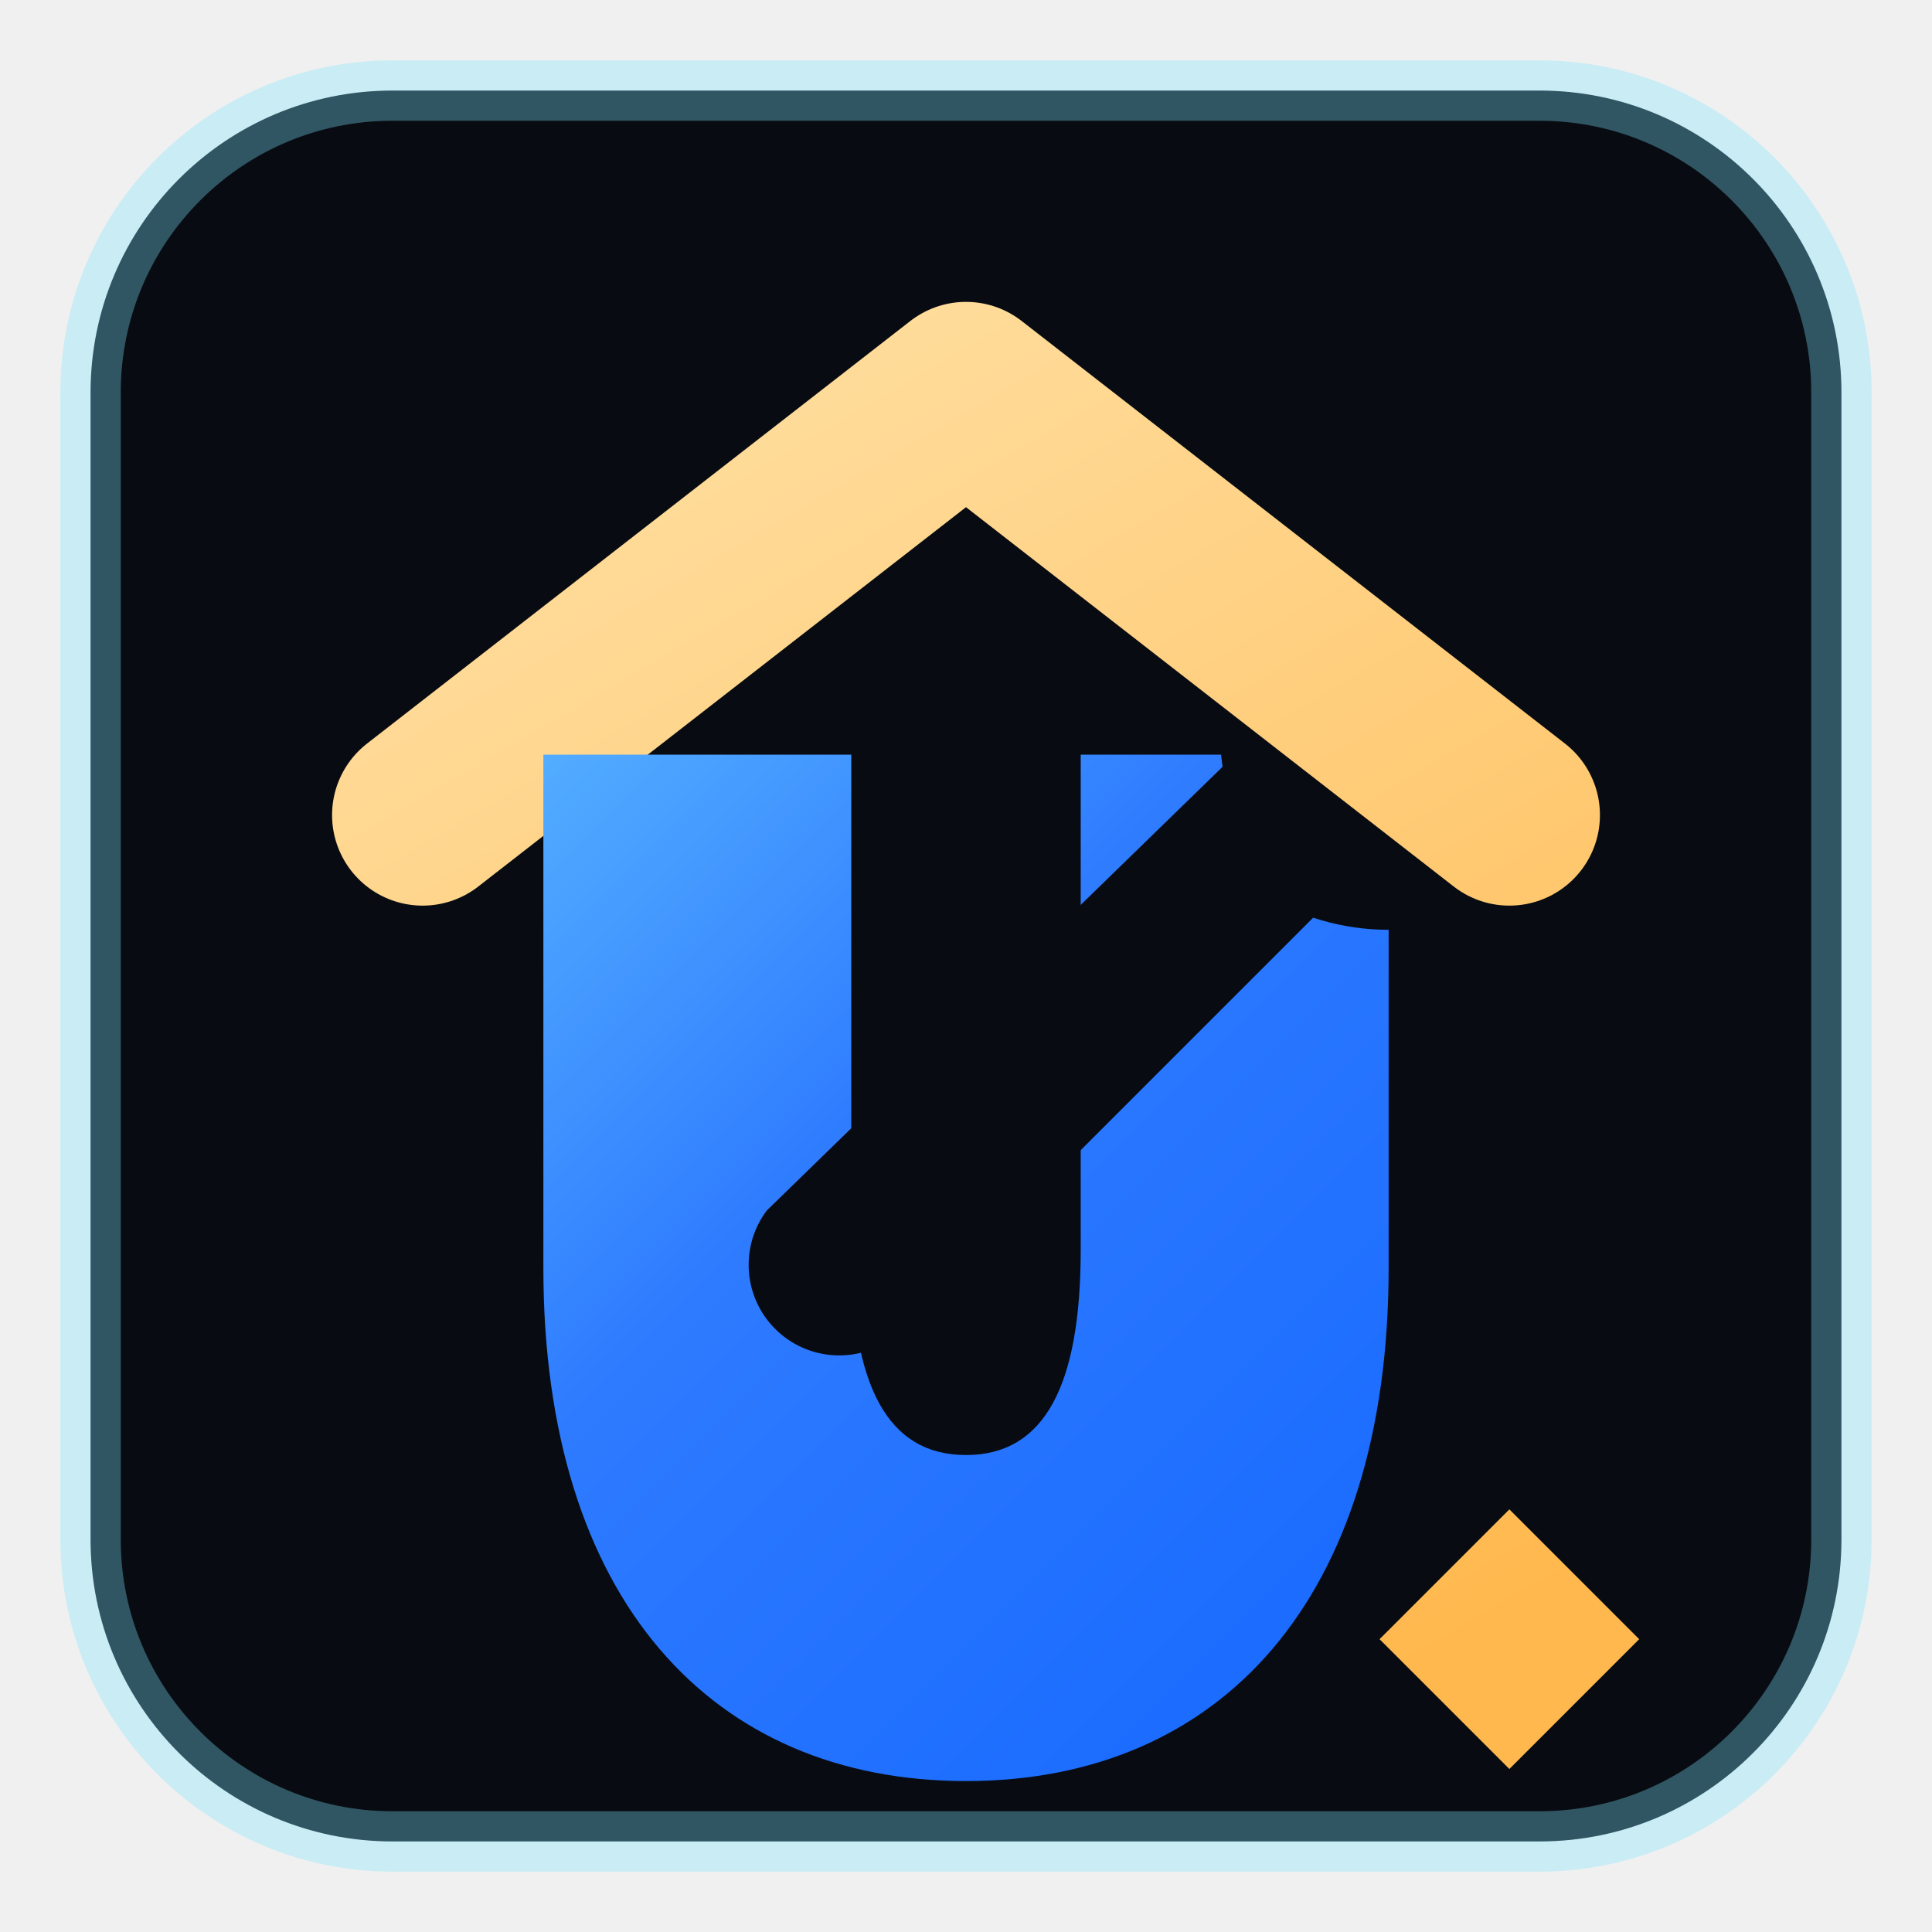
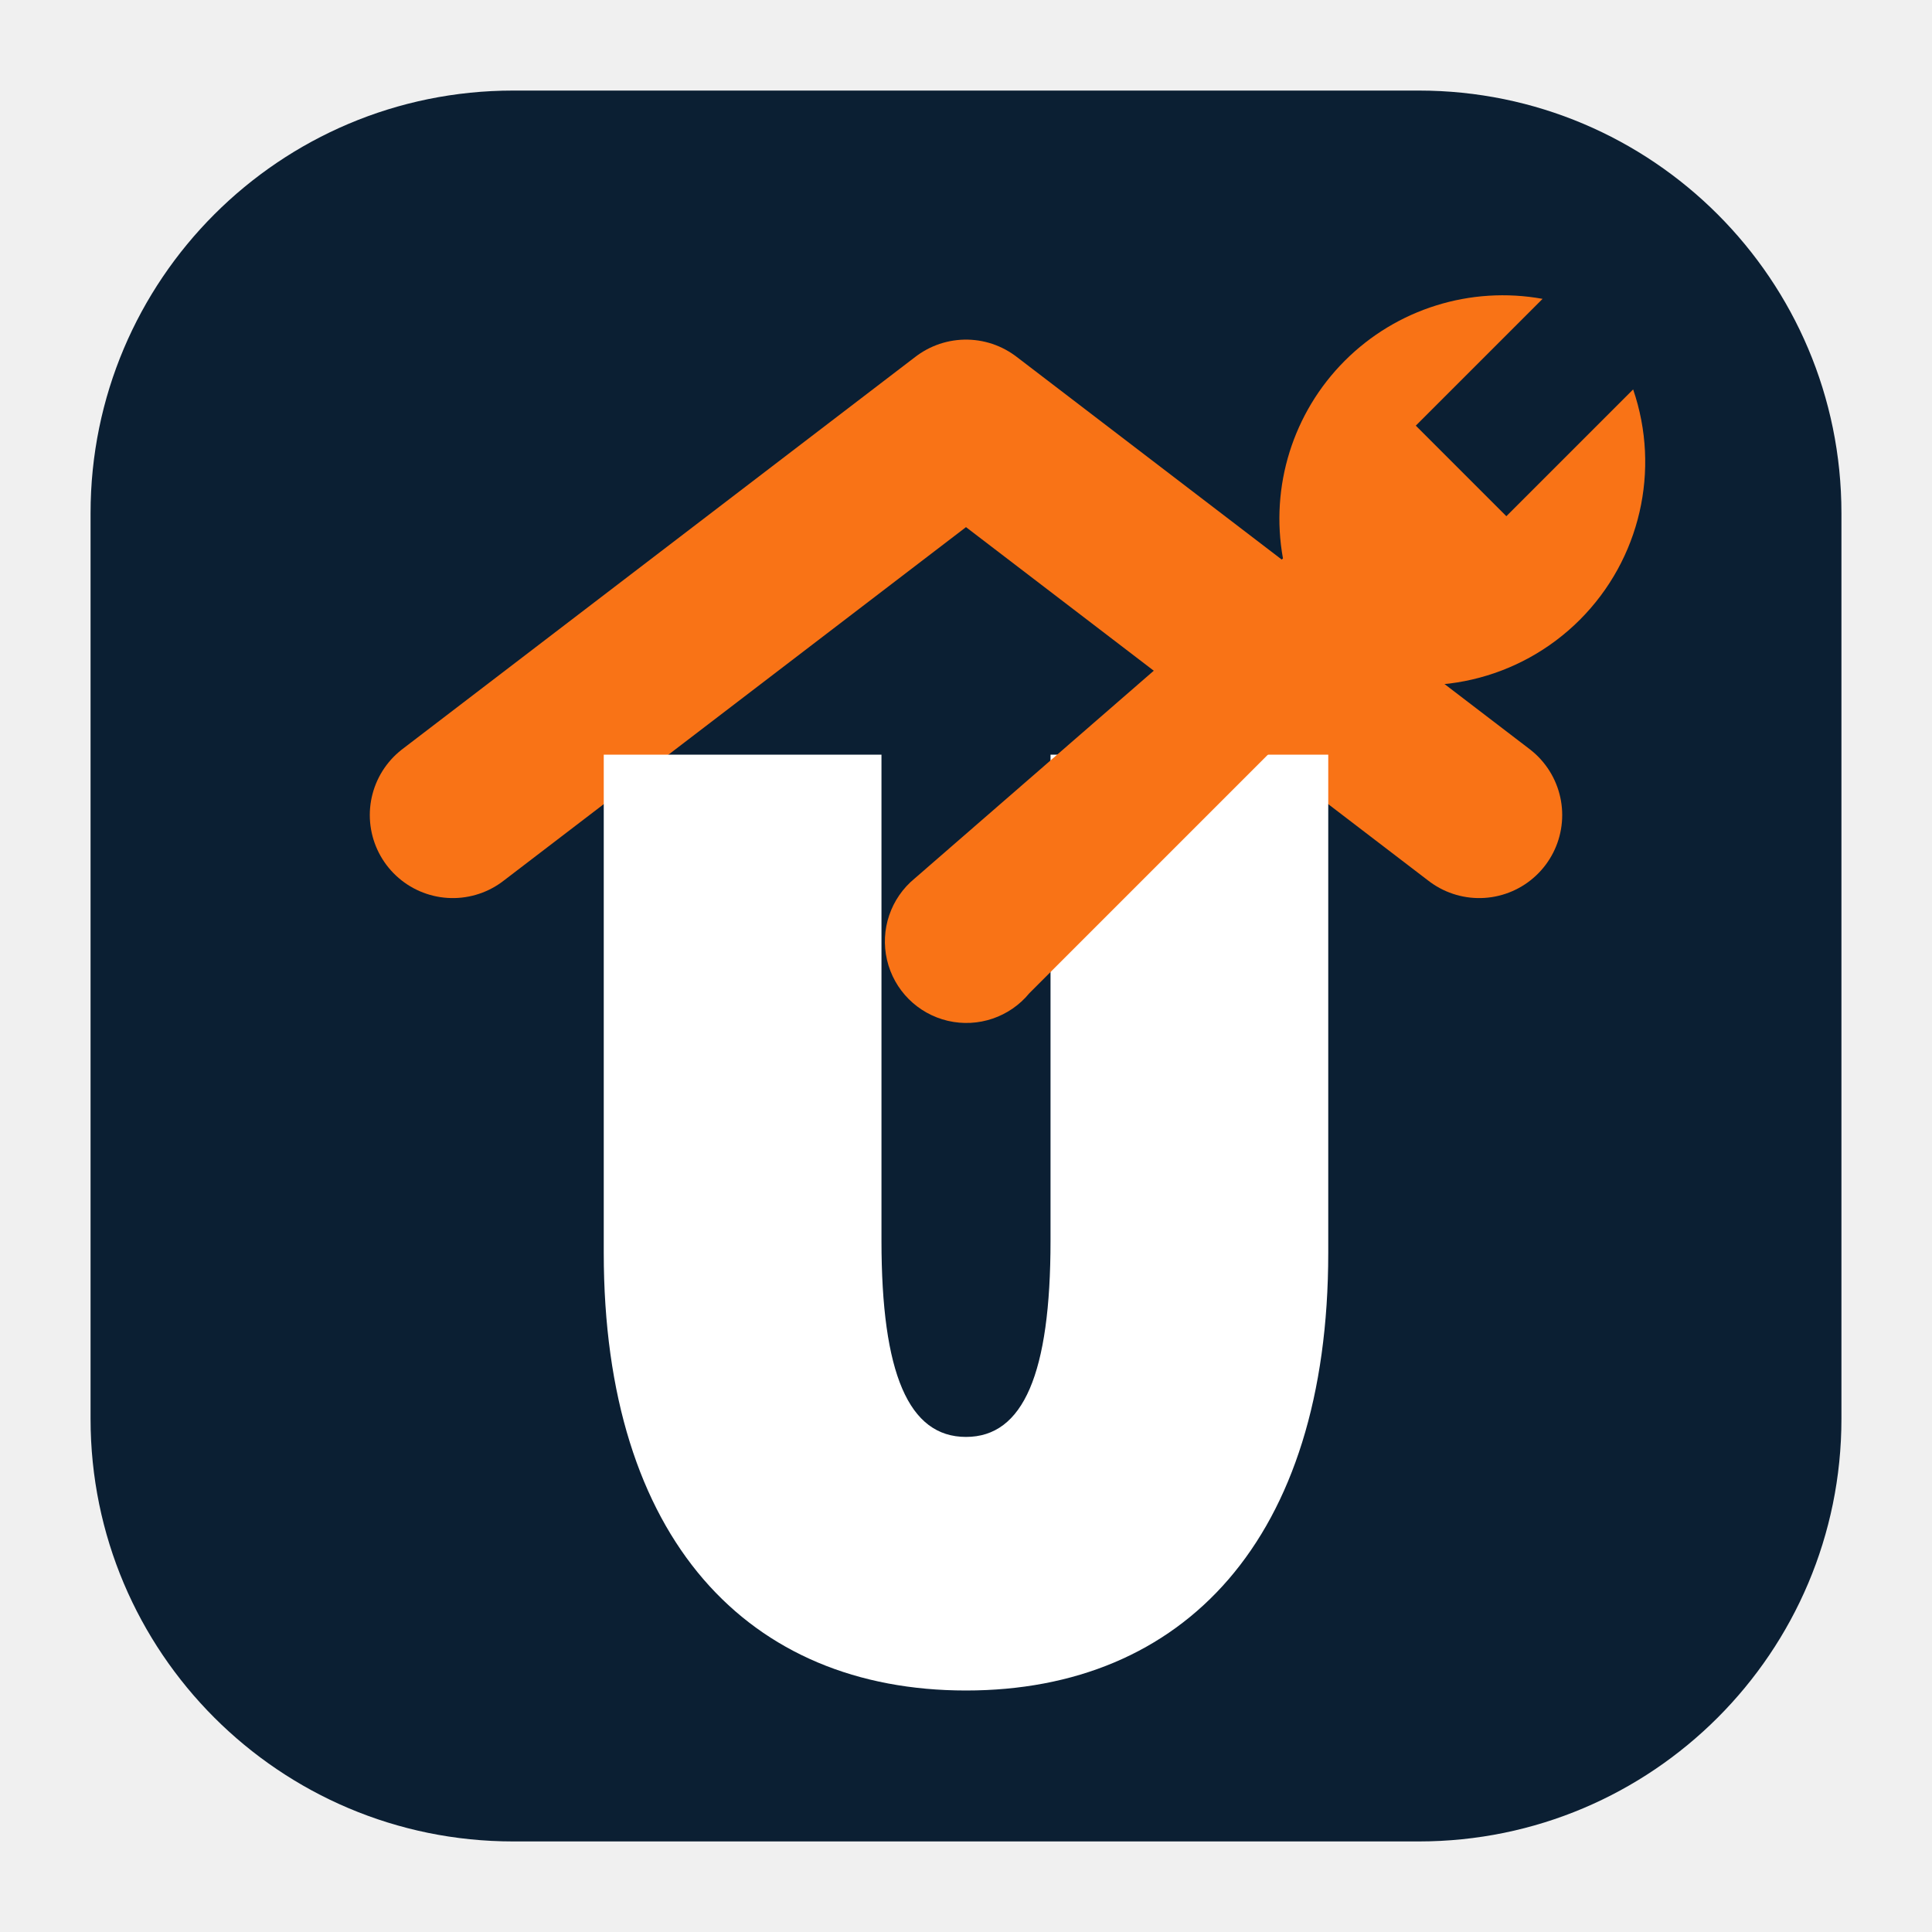
<svg xmlns="http://www.w3.org/2000/svg" width="64" height="64" viewBox="0 0 64 64" role="img" aria-labelledby="title desc">
-   <defs>
-     <linearGradient id="markBlue" x1="8" y1="8" x2="56" y2="56" gradientUnits="userSpaceOnUse">
-       <stop offset="0" stop-color="#7ee7ff" />
-       <stop offset="0.52" stop-color="#2e7bff" />
-       <stop offset="1" stop-color="#1264ff" />
-     </linearGradient>
-     <linearGradient id="markAmber" x1="18" y1="8" x2="46" y2="56" gradientUnits="userSpaceOnUse">
-       <stop offset="0" stop-color="#ffe2a8" />
-       <stop offset="1" stop-color="#ffb84d" />
-     </linearGradient>
-     <mask id="markToolCutout">
-       <rect width="64" height="64" fill="#fff" />
-       <path fill="#000" d="M40.5 25.4a8 8 0 0 1 9.1-9.1l-4.4 4.4 4 4 4.4-4.4a8 8 0 0 1-10.1 10.1L29.6 44.3a3 3 0 0 1-4.2-4.2l15.1-14.7Z" />
-     </mask>
-   </defs>
-   <rect x="3" y="3" width="58" height="58" rx="10" fill="#080c12" stroke="#7ee7ff" stroke-opacity=".34" stroke-width="2" />
-   <path d="M14 27 32 13l18 14" fill="none" stroke="url(#markAmber)" stroke-width="6" stroke-linecap="round" stroke-linejoin="round" />
-   <path d="M18 25v17c0 11 5.6 17 14 17s14-6 14-17V25H35.8v16.4c0 4.5-1.2 6.8-3.8 6.8s-3.8-2.3-3.8-6.8V25H18Z" fill="url(#markBlue)" mask="url(#markToolCutout)" />
-   <path d="m50 50 4.3 4.3-4.3 4.3-4.3-4.3L50 50Z" fill="url(#markAmber)" />
+   <rect x="3" y="3" width="58" height="58" rx="14" fill="#0B1F33" />
+   <path d="M15 27 32 14l17 13" fill="none" stroke="#F97316" stroke-width="5.5" stroke-linecap="round" stroke-linejoin="round" />
+   <path d="M20 25v16.5C20 51 24.8 56 32 56s12-5 12-14.5V25H34.8v16.1c0 4.4-.9 6.5-2.8 6.5s-2.8-2.1-2.8-6.5V25H20Z" fill="#FFFFFF" />
+   <path d="M42.5 18.5a7.4 7.4 0 0 1 8.6-8.6l-4.2 4.2 3 3 4.2-4.2a7.4 7.4 0 0 1-9.4 9.4L34.1 32.9a2.7 2.7 0 1 1-3.8-3.8l12.2-10.6Z" fill="#F97316" />
</svg>
